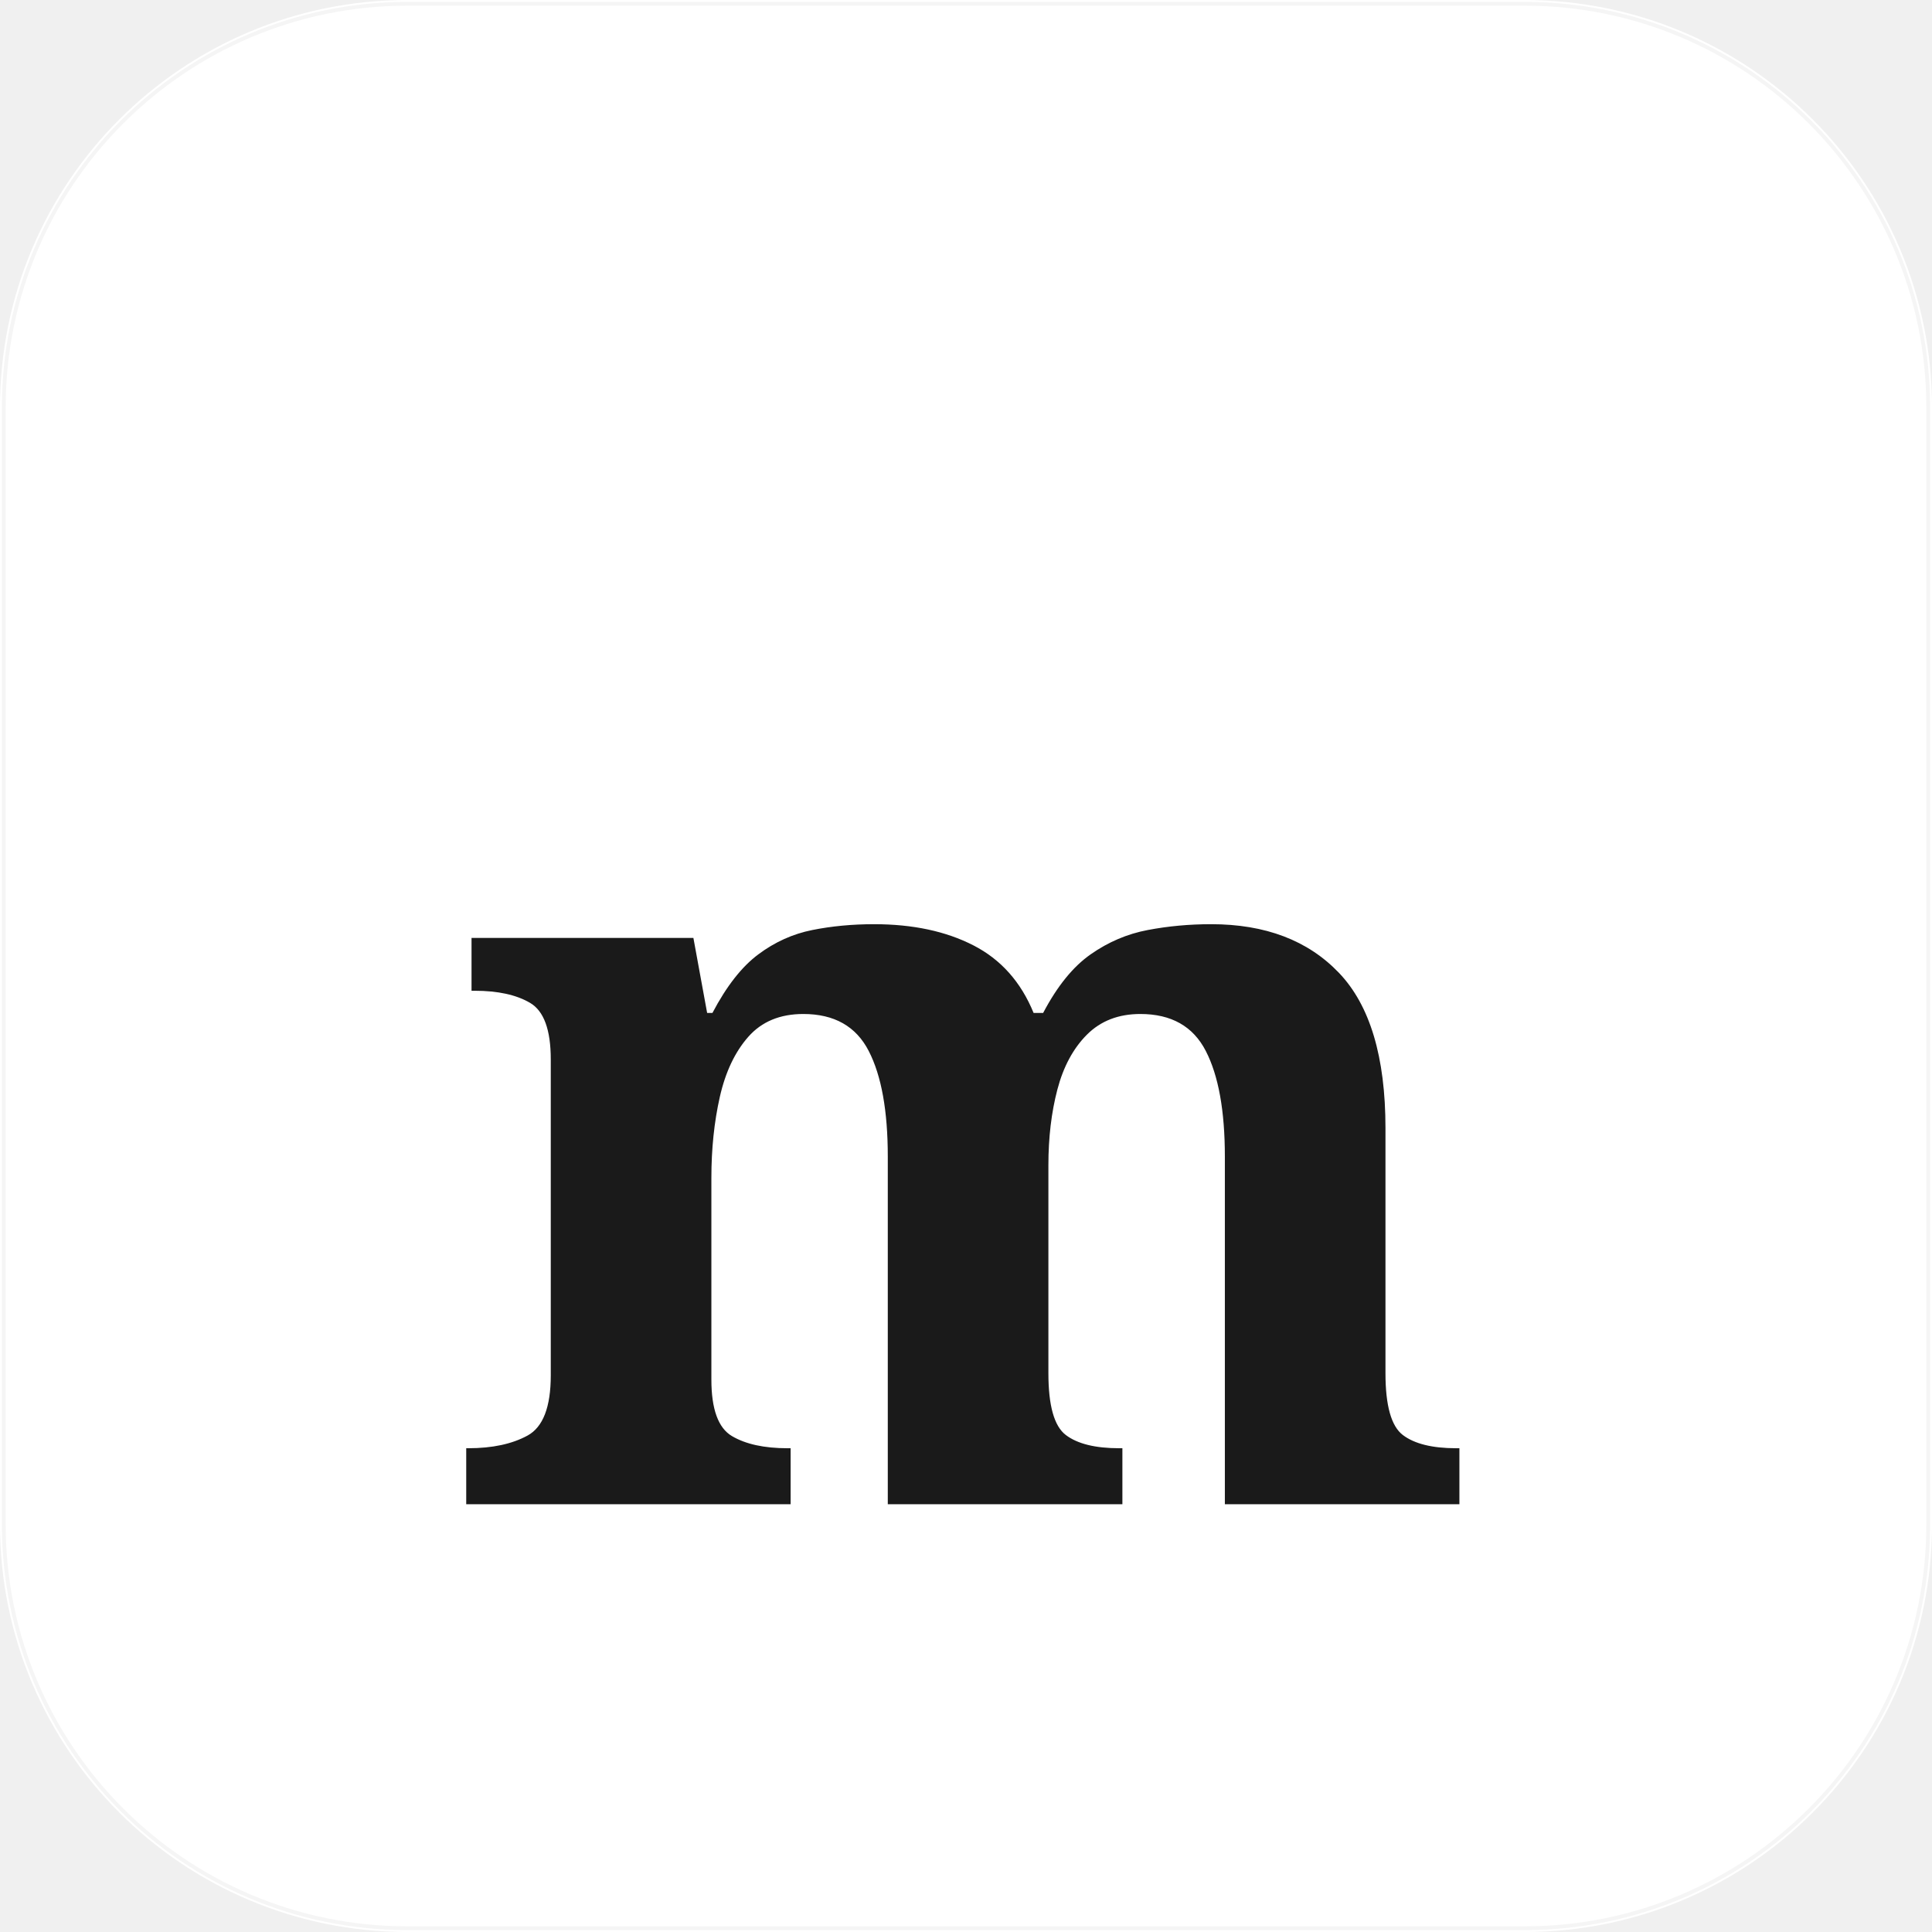
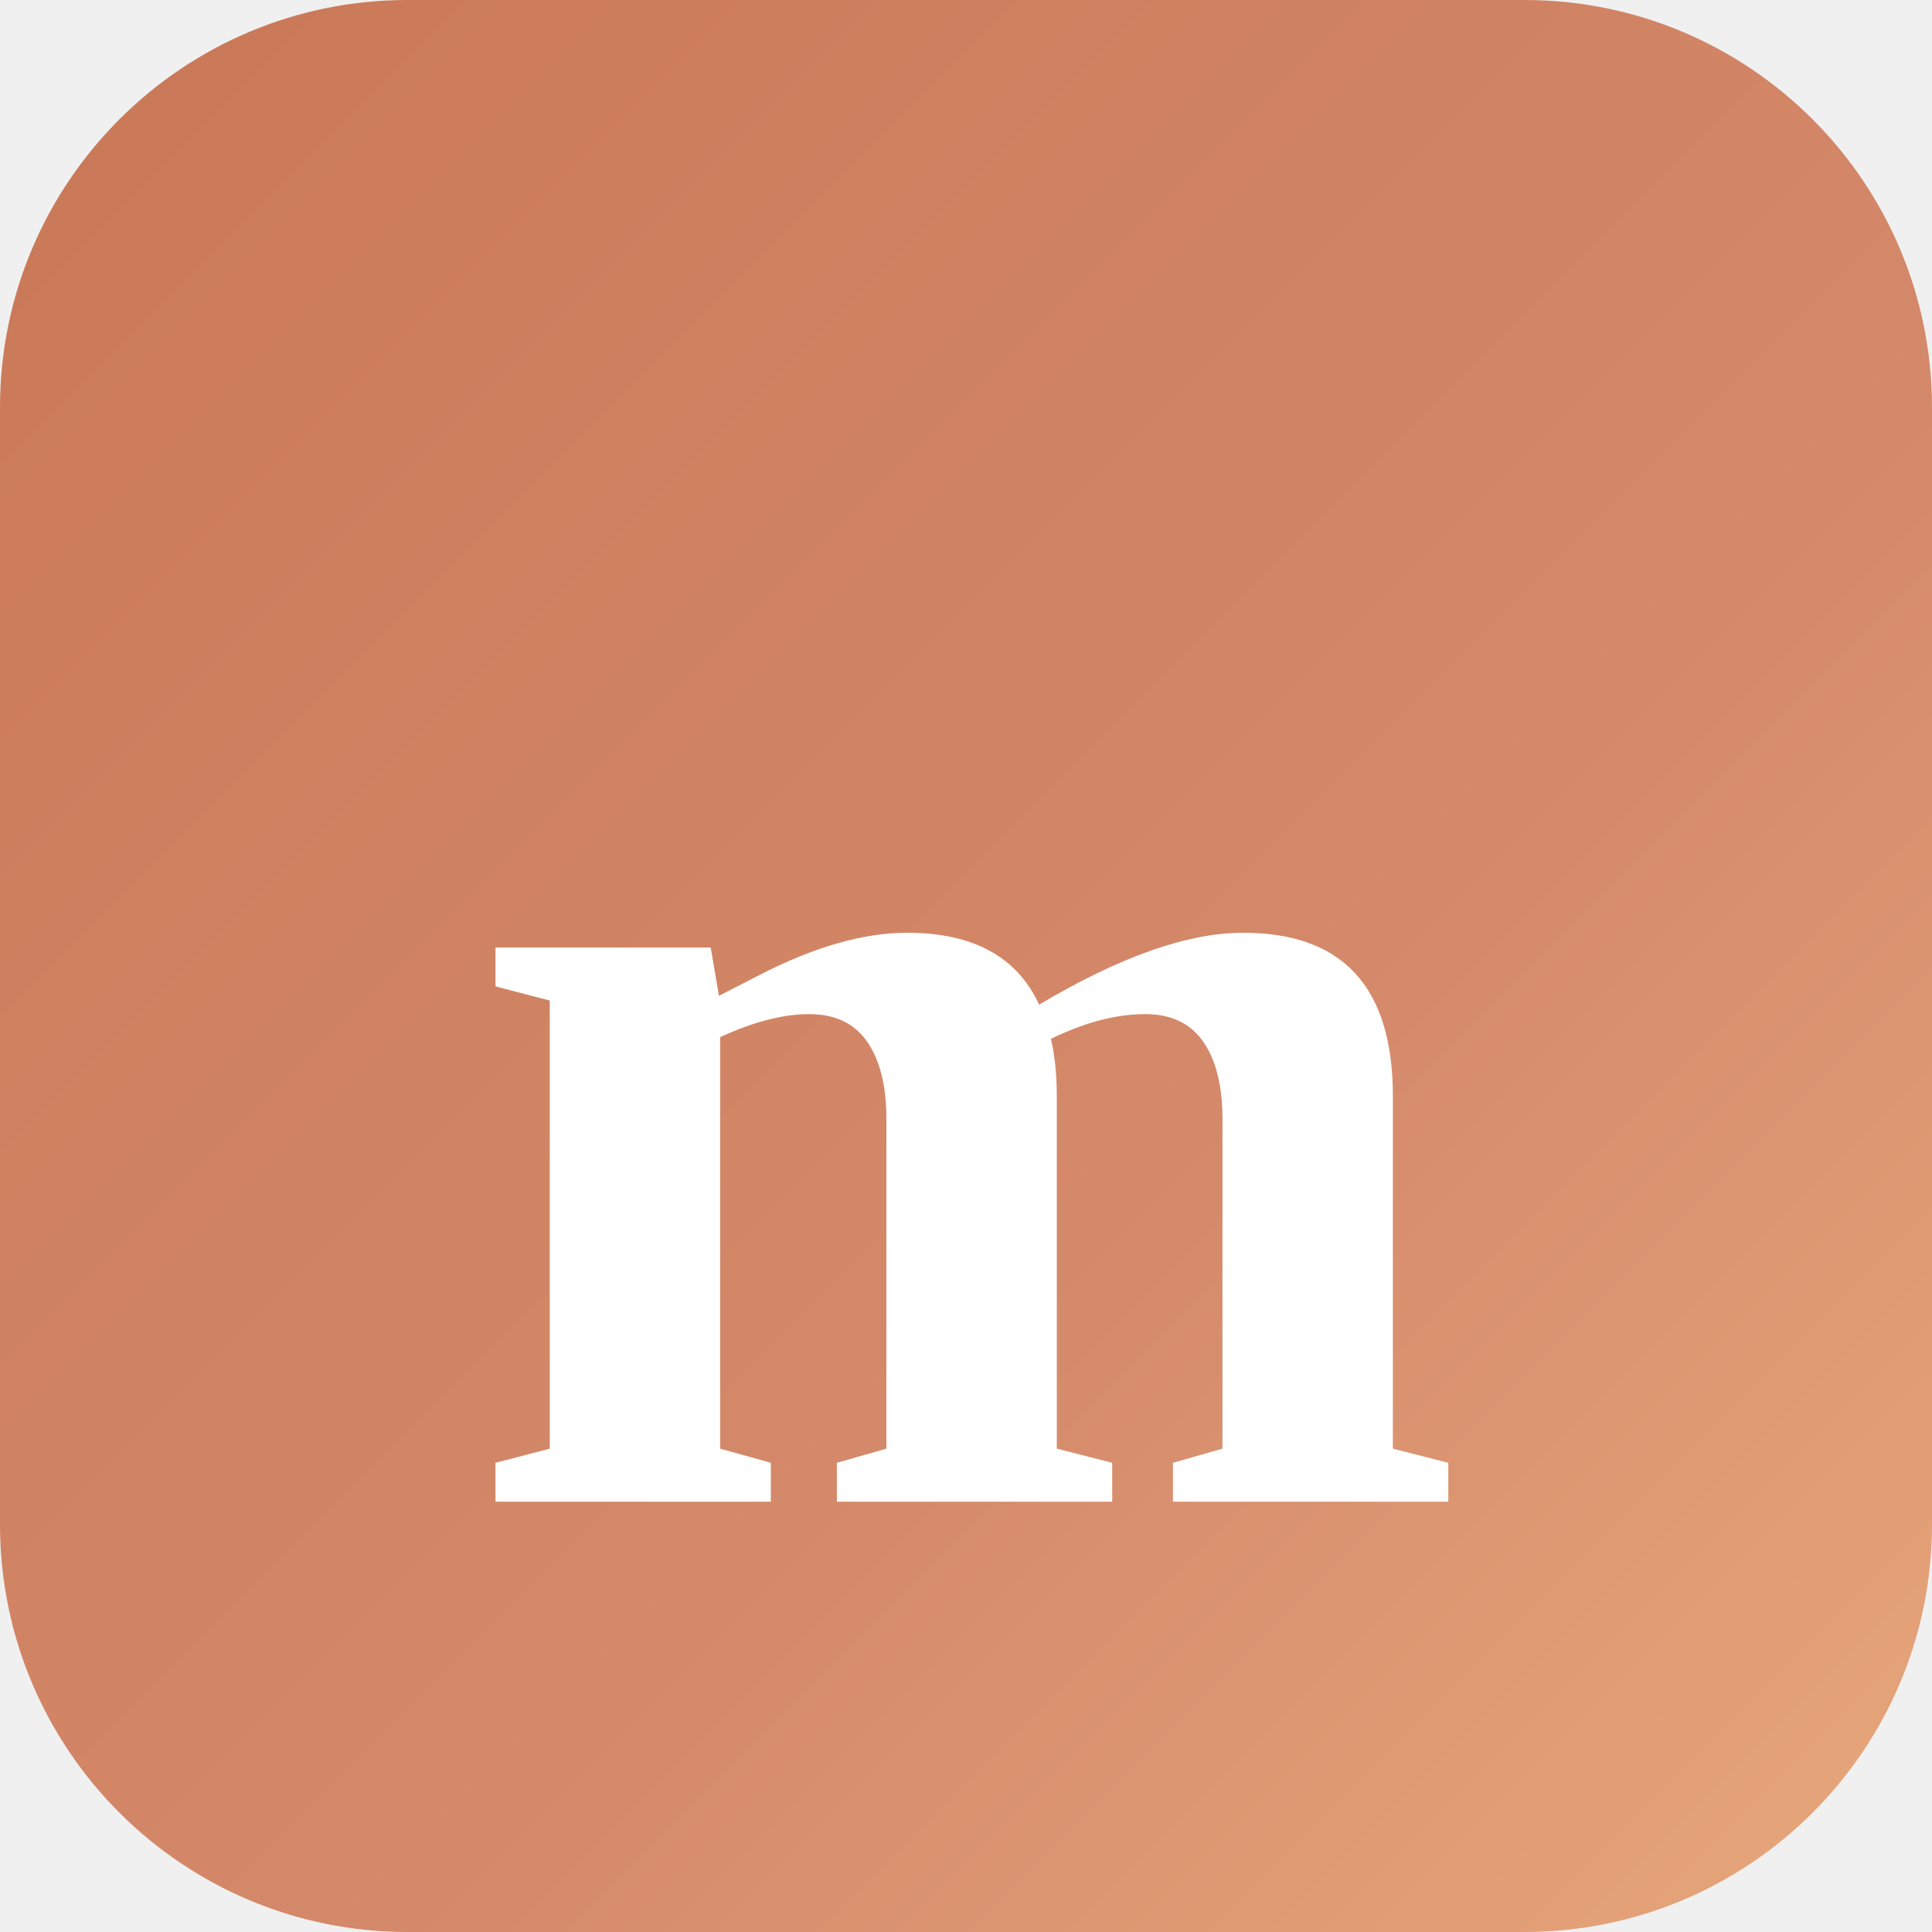
<svg xmlns="http://www.w3.org/2000/svg" viewBox="0 0 512 512" width="512" height="512">
-   <rect width="512" height="512" rx="108" ry="108" fill="#FFFFFF" />
-   <rect x="1" y="1" width="510" height="510" rx="107" ry="107" fill="none" stroke="rgba(0,0,0,0.04)" stroke-width="1" />
-   <text x="256" y="290" text-anchor="middle" dominant-baseline="central" font-family="Georgia, serif" font-size="280" font-weight="600" fill="#1A1A1A">m</text>
+   <defs>
+     <linearGradient id="miamoBg" x1="0" y1="0" x2="1" y2="1">
+       <stop offset="0" stop-color="#C97856" />
+       <stop offset="0.6" stop-color="#D4896A" />
+       <stop offset="1" stop-color="#E8A87C" />
+     </linearGradient>
+   </defs>
+   <rect width="512" height="512" rx="108" ry="108" fill="url(#miamoBg)" />
+   <text x="256" y="290" text-anchor="middle" dominant-baseline="central" font-family="Georgia, 'Times New Roman', serif" font-size="320" font-weight="700" fill="#FFFFFF">m</text>
</svg>
